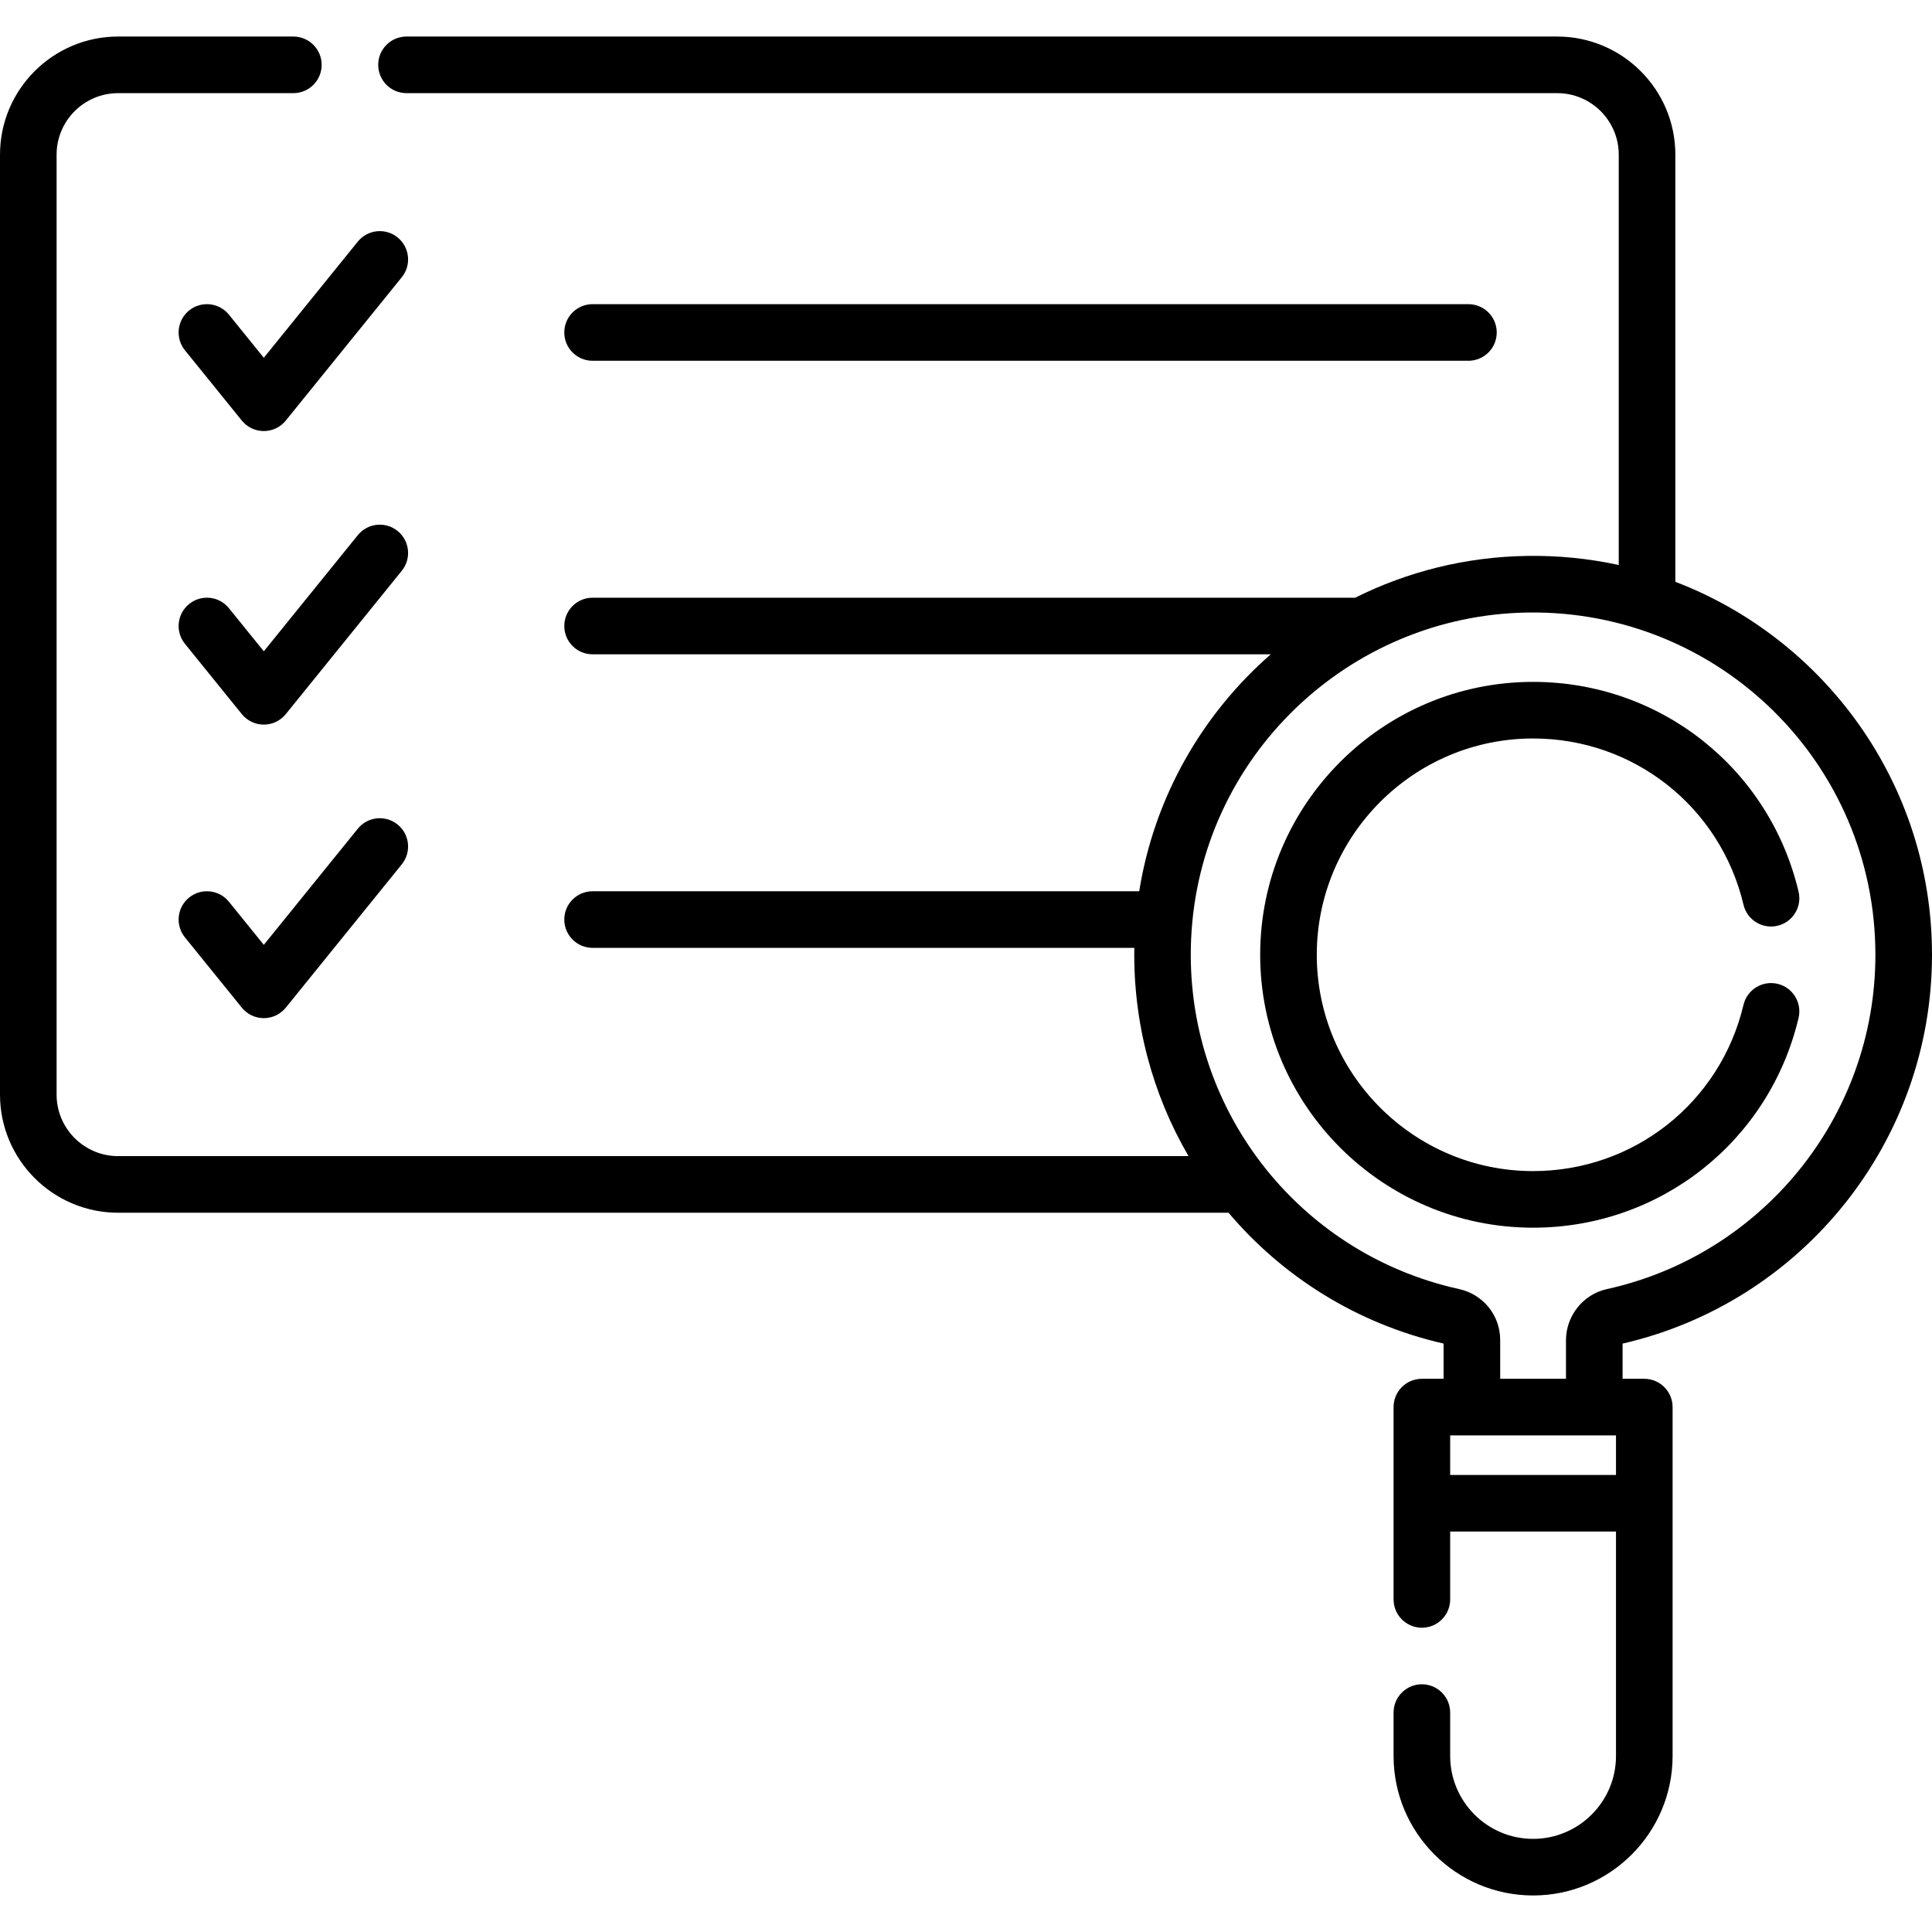
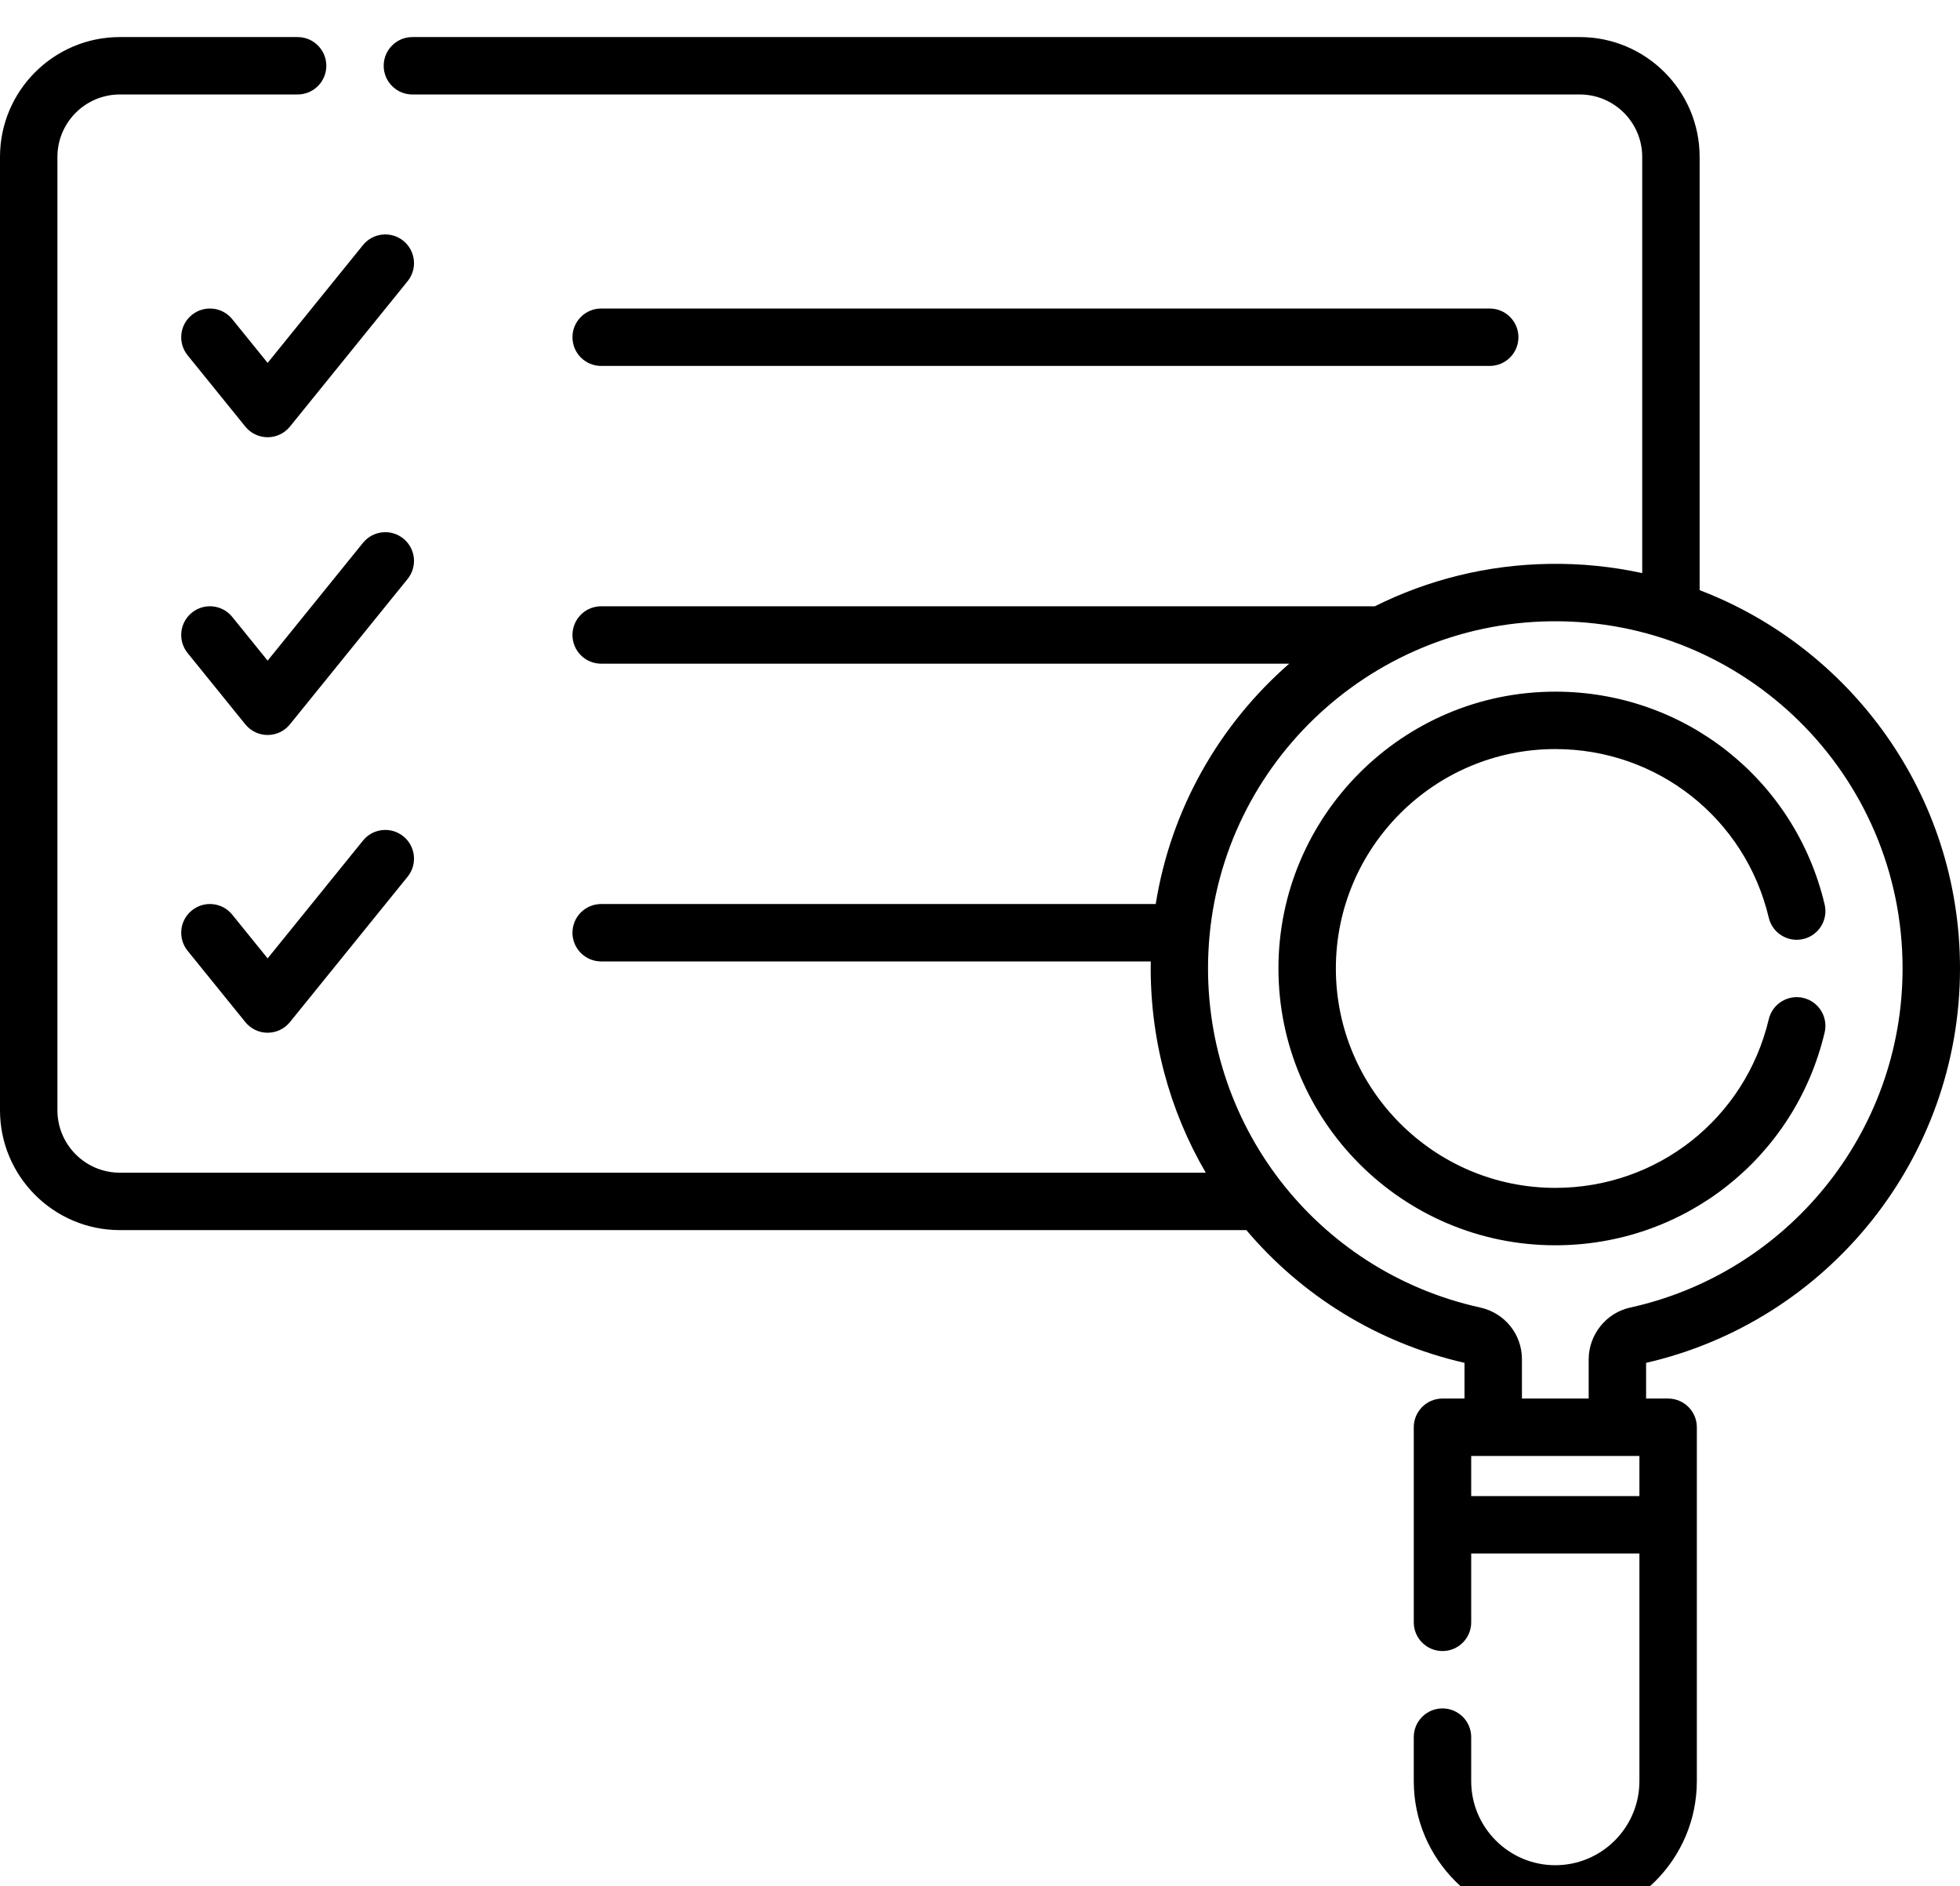
- <svg xmlns="http://www.w3.org/2000/svg" height="512" width="512">
+ <svg xmlns="http://www.w3.org/2000/svg">
  <path d="M157.042 95.607h232.107c4.143 0 7.5-3.357 7.5-7.5s-3.357-7.5-7.5-7.5H157.042c-4.143 0-7.5 3.357-7.5 7.5s3.357 7.5 7.5 7.5zM60.667 83.389a7.496 7.496 0 00-10.548-1.112 7.5 7.5 0 00-1.112 10.548l15.074 18.627a7.498 7.498 0 0011.66 0l30.737-37.983a7.501 7.501 0 00-1.112-10.548 7.498 7.498 0 00-10.548 1.112L69.911 94.811zm44.699 57.324a7.5 7.5 0 00-10.548 1.112l-24.907 30.778-9.244-11.423a7.497 7.497 0 00-10.548-1.112 7.5 7.5 0 00-1.112 10.548l15.074 18.628a7.498 7.498 0 0011.66 0l30.737-37.983a7.5 7.5 0 00-1.112-10.548zm0 77.792a7.498 7.498 0 00-10.548 1.112l-24.907 30.778-9.244-11.423a7.498 7.498 0 00-10.548-1.112 7.5 7.5 0 00-1.112 10.548l15.074 18.628a7.498 7.498 0 0011.66 0l30.737-37.983a7.5 7.5 0 00-1.112-10.548z" />
  <path d="M443.985 154.192V40.987c0-17.261-14.042-31.303-31.303-31.303H107.729c-4.143 0-7.5 3.357-7.5 7.5s3.357 7.5 7.5 7.5h304.953c8.989 0 16.303 7.313 16.303 16.303v108.744a106.454 106.454 0 00-24.209-2.408c-16.36.228-31.847 4.191-45.636 11.076H157.042c-4.143 0-7.5 3.357-7.5 7.5s3.357 7.5 7.5 7.5h179.726c-18.171 15.866-30.88 37.852-34.865 62.792H157.042c-4.143 0-7.5 3.357-7.5 7.5s3.357 7.5 7.5 7.5h143.565c-.336 19.959 4.868 38.912 14.366 55.194H31.303c-8.989 0-16.303-7.313-16.303-16.303V40.987c0-8.989 7.313-16.303 16.303-16.303h46.44c4.143 0 7.5-3.357 7.5-7.5s-3.357-7.5-7.5-7.5h-46.44C14.042 9.684 0 23.726 0 40.987v249.096c0 17.261 14.042 31.303 31.303 31.303h294.273c14.327 16.938 34.012 29.416 56.989 34.679v9.33h-5.753a7.499 7.499 0 00-7.5 7.5v50.968c0 4.143 3.357 7.5 7.5 7.5s7.5-3.357 7.5-7.5v-17.984h43.943v59.467c0 12.115-9.856 21.972-21.972 21.972s-21.972-9.856-21.972-21.972v-11.495c0-4.143-3.357-7.5-7.5-7.5s-7.5 3.357-7.5 7.5v11.495c0 20.387 16.585 36.972 36.972 36.972s36.972-16.585 36.972-36.972v-92.45c0-4.143-3.357-7.5-7.5-7.5h-5.753v-9.33C477.556 345.152 512 302.619 512 253.029c0-45.698-28.848-83.904-68.015-98.837zm-59.673 236.685v-10.483h43.943v10.483zm41.521-49.251c-6.275 1.38-10.831 7.078-10.831 13.551v10.217h-17.438v-10.277c0-6.535-4.489-12.09-10.919-13.51-42.894-9.462-72.966-48.353-70.986-92.744 2.149-48.133 41.681-85.876 89.326-86.542 50.763-.67 92.015 40.122 92.015 90.708 0 43.171-30.316 79.627-71.167 88.597z" />
  <path d="M471.072 260.724a7.506 7.506 0 00-9.026 5.569c-6.146 25.94-29.076 44.058-55.763 44.058-31.607 0-57.322-25.715-57.322-57.322 0-31.608 25.715-57.323 57.322-57.323 26.687 0 49.617 18.117 55.763 44.058a7.494 7.494 0 009.026 5.569 7.499 7.499 0 005.569-9.026c-7.755-32.737-36.688-55.601-70.358-55.601-39.879 0-72.322 32.444-72.322 72.323s32.443 72.322 72.322 72.322c33.671 0 62.604-22.863 70.358-55.601a7.497 7.497 0 00-5.569-9.026z" />
</svg>
